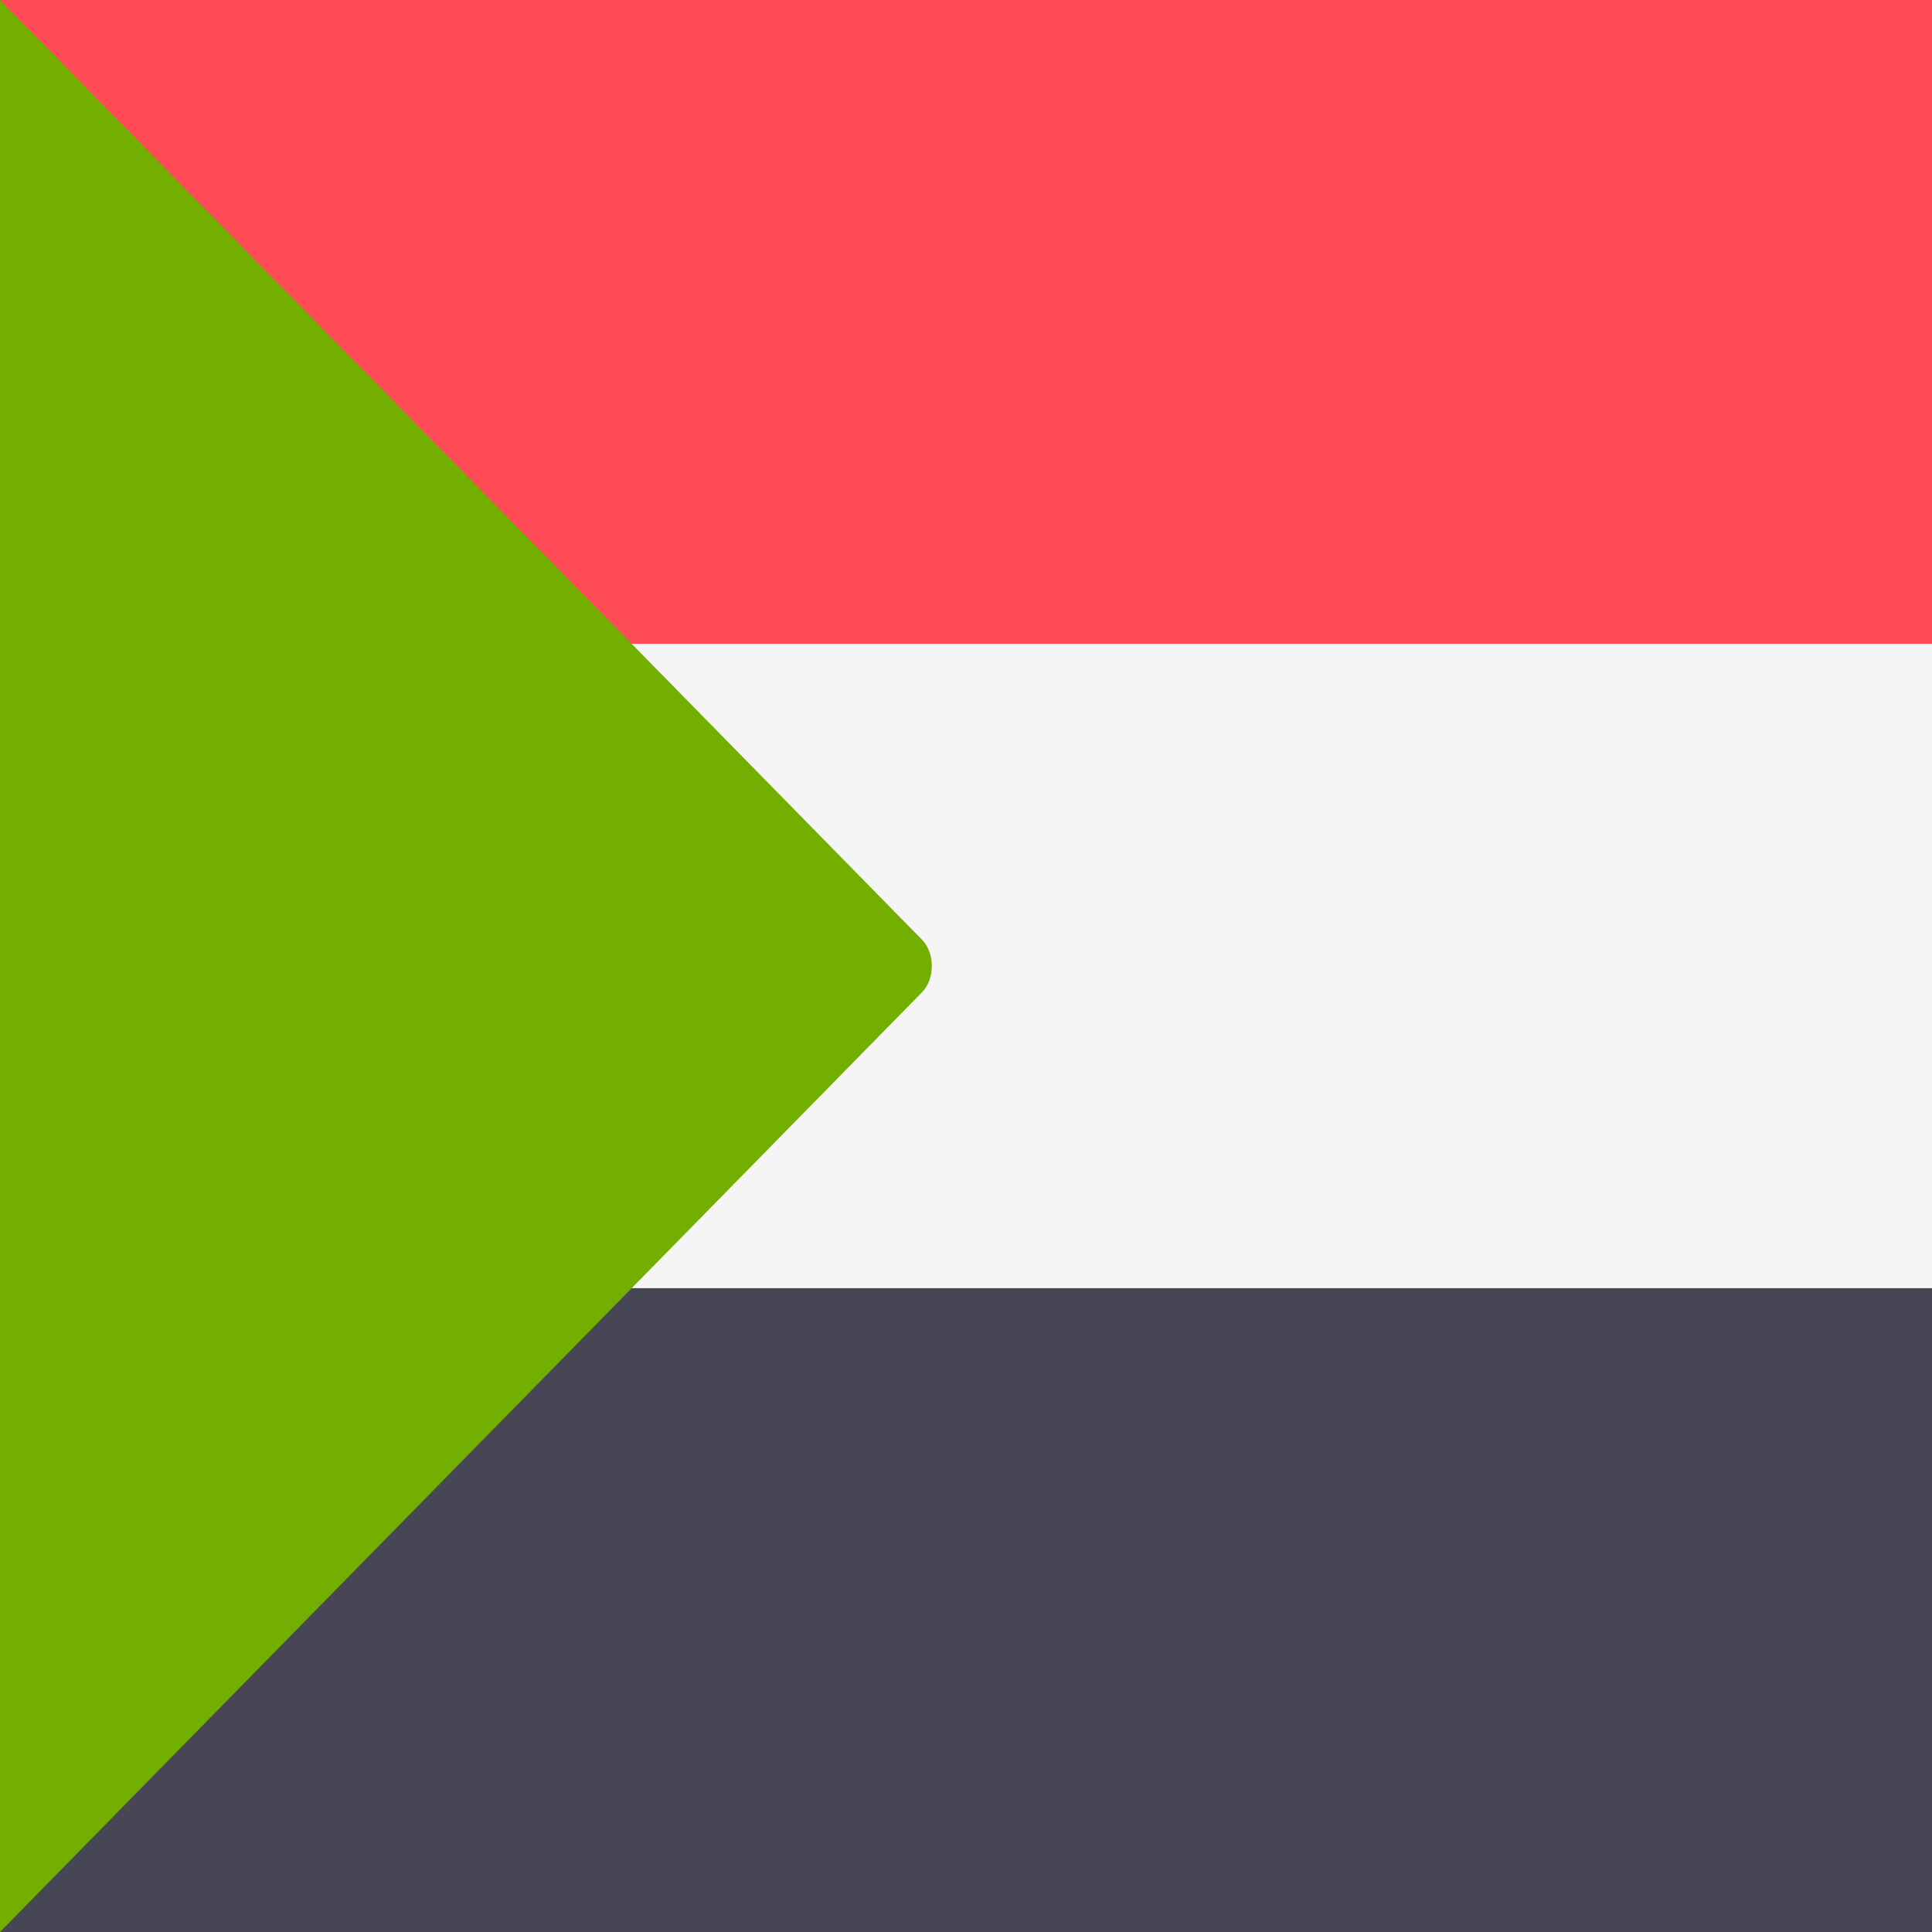
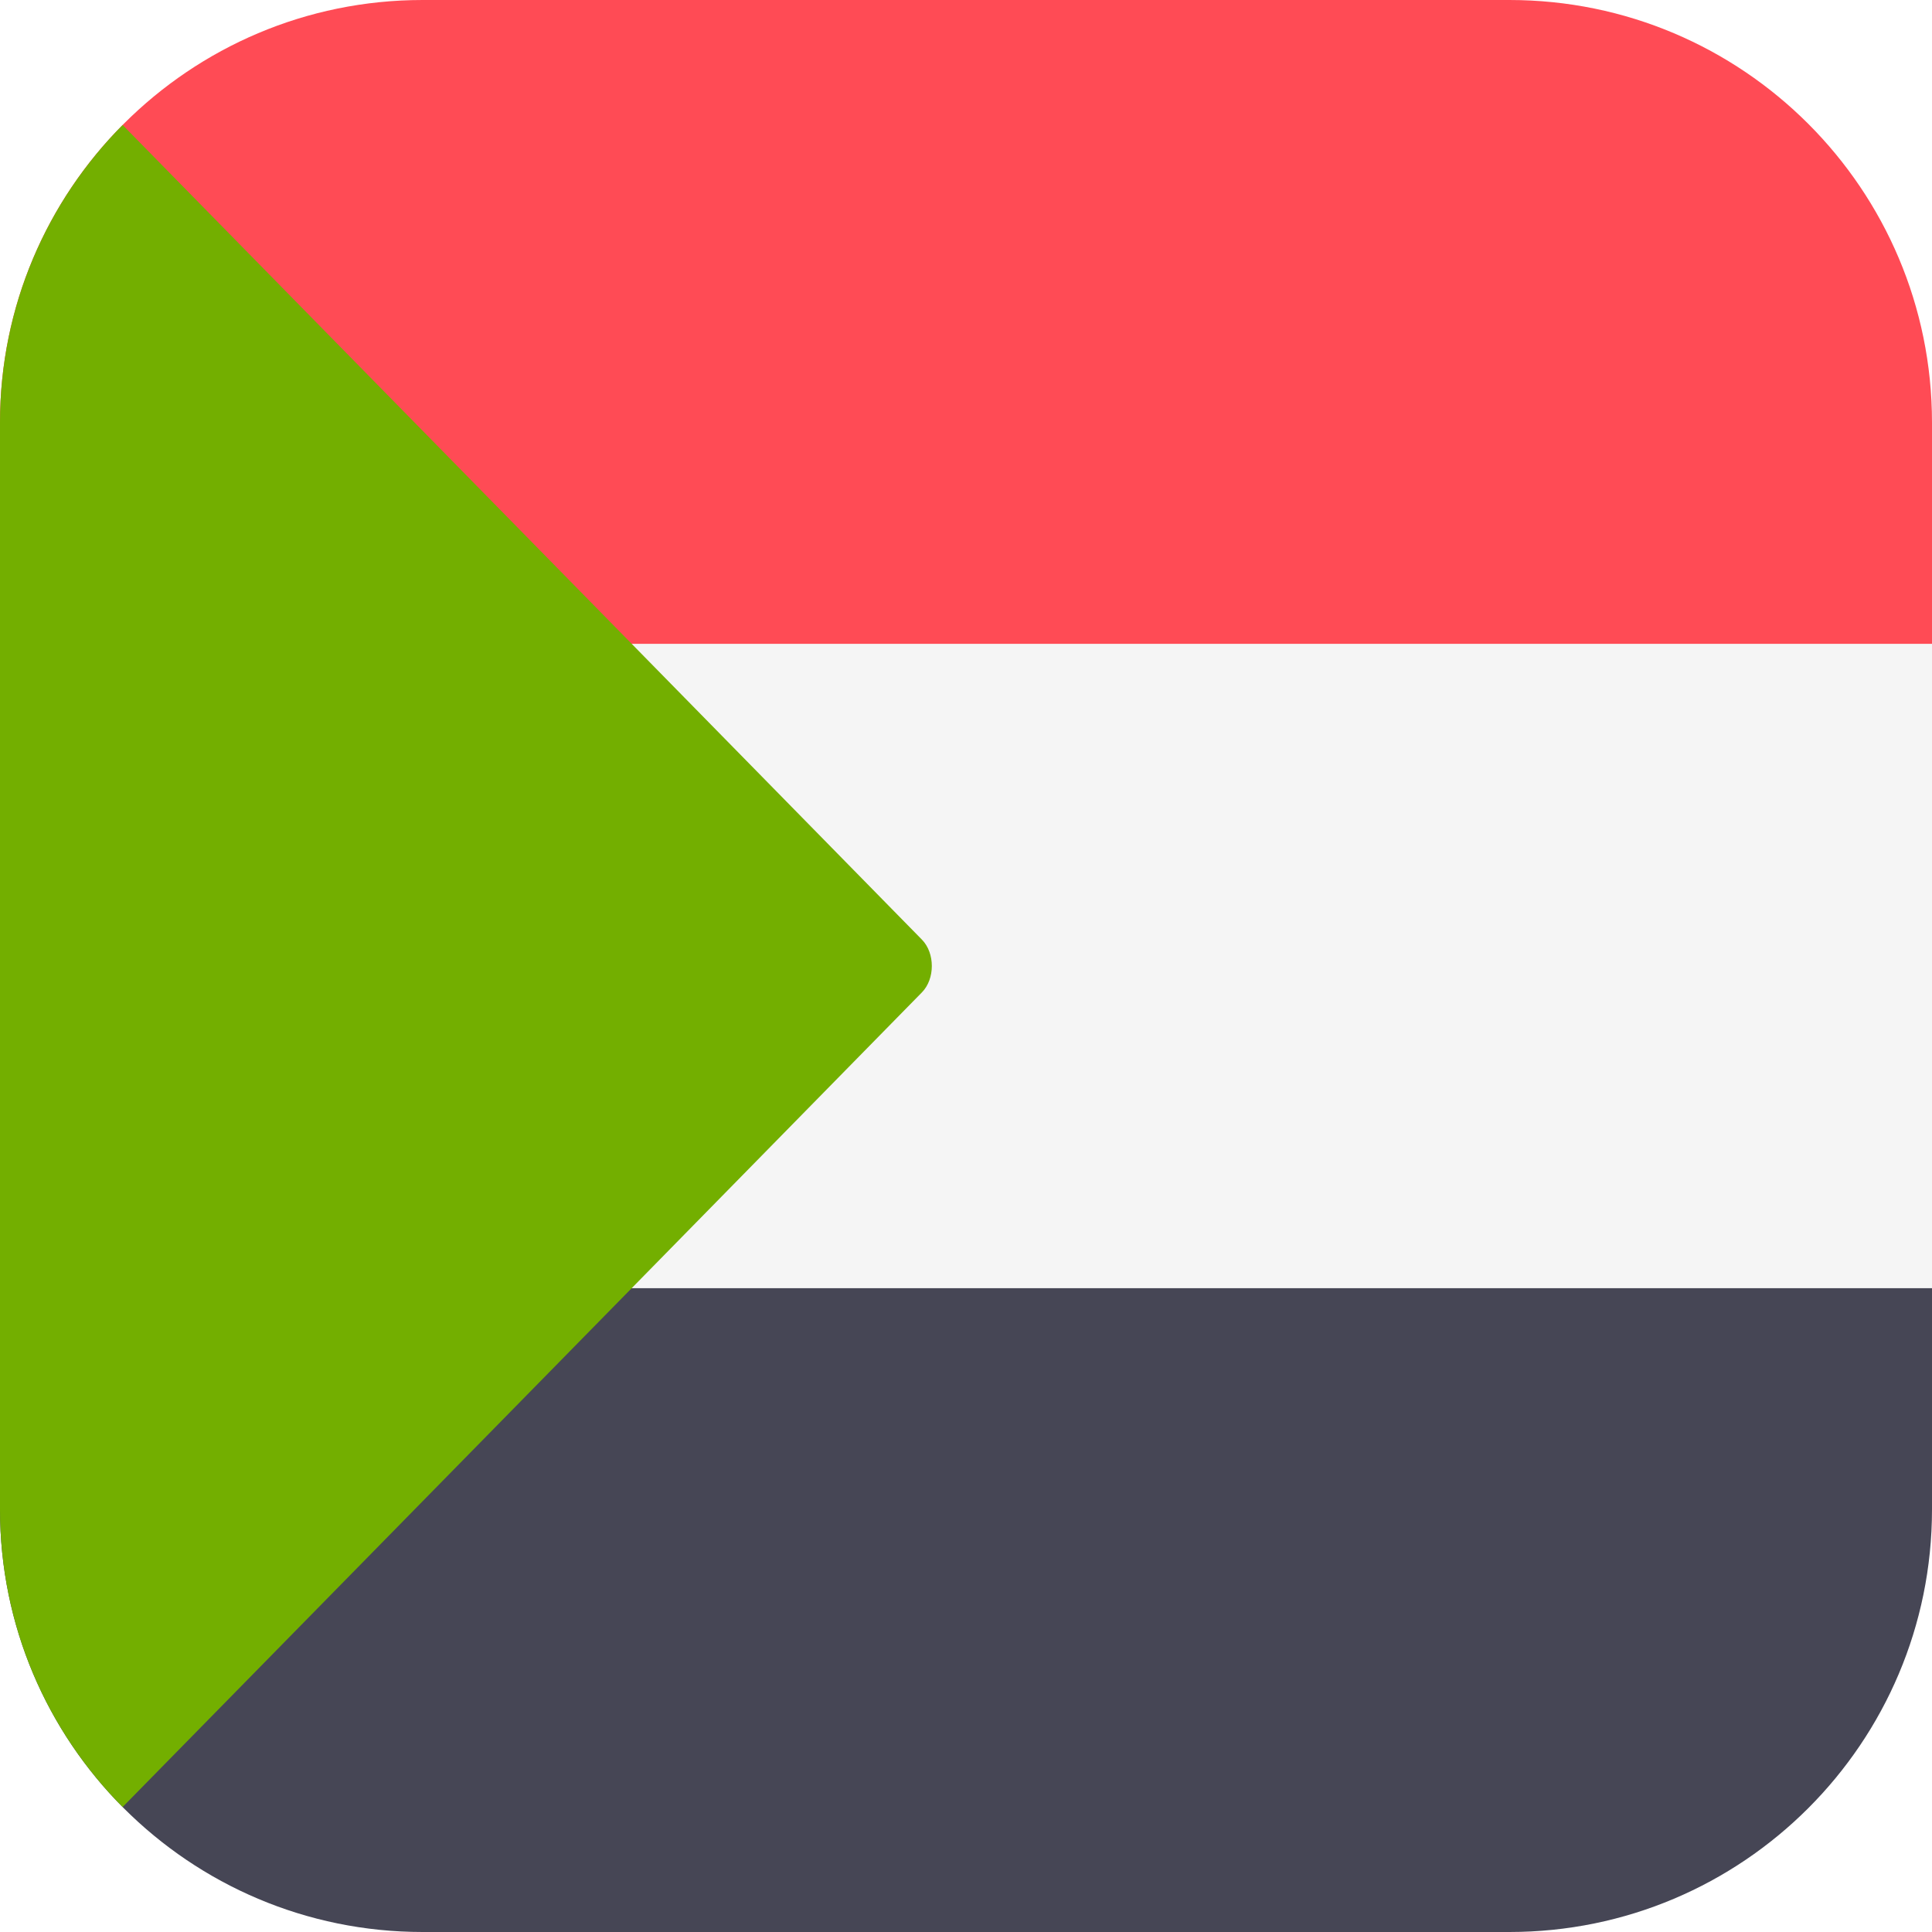
<svg xmlns="http://www.w3.org/2000/svg" version="1.1" id="Layer_1" x="0px" y="0px" viewBox="0 0 512 512" style="enable-background:new 0 0 512 512;" xml:space="preserve">
-   <rect style="fill:#FF4B55;" width="512" height="170.67" />
-   <rect y="341.33" style="fill:#464655;" width="512" height="170.67" />
+   <path style="fill:#FF4B55;" d="M400,0H112C50.144,0,0,50.144,0,112v58.667h512V112C512,50.144,461.856,0,400,0z" />
+   <path style="fill:#464655;" d="M0,400c0,61.856,50.144,112,112,112h288c61.856,0,112-50.144,112-112v-58.667H0V400z" />
  <rect y="170.67" style="fill:#F5F5F5;" width="512" height="170.67" />
-   <path style="fill:#73AF00;" d="M0,512l244.325-249.017c3.493-3.57,3.493-10.397,0-13.966L0,0V512z" />
+   <path style="fill:#73AF00;" d="M244.324,249.017L32.496,33.12C12.411,53.362,0,81.231,0,112v288  c0,30.769,12.411,58.638,32.496,78.88l211.829-215.897C247.817,259.414,247.817,252.586,244.324,249.017z" />
  <g>
</g>
  <g>
</g>
  <g>
</g>
  <g>
</g>
  <g>
</g>
  <g>
</g>
  <g>
</g>
  <g>
</g>
  <g>
</g>
  <g>
</g>
  <g>
</g>
  <g>
</g>
  <g>
</g>
  <g>
</g>
  <g>
</g>
</svg>
